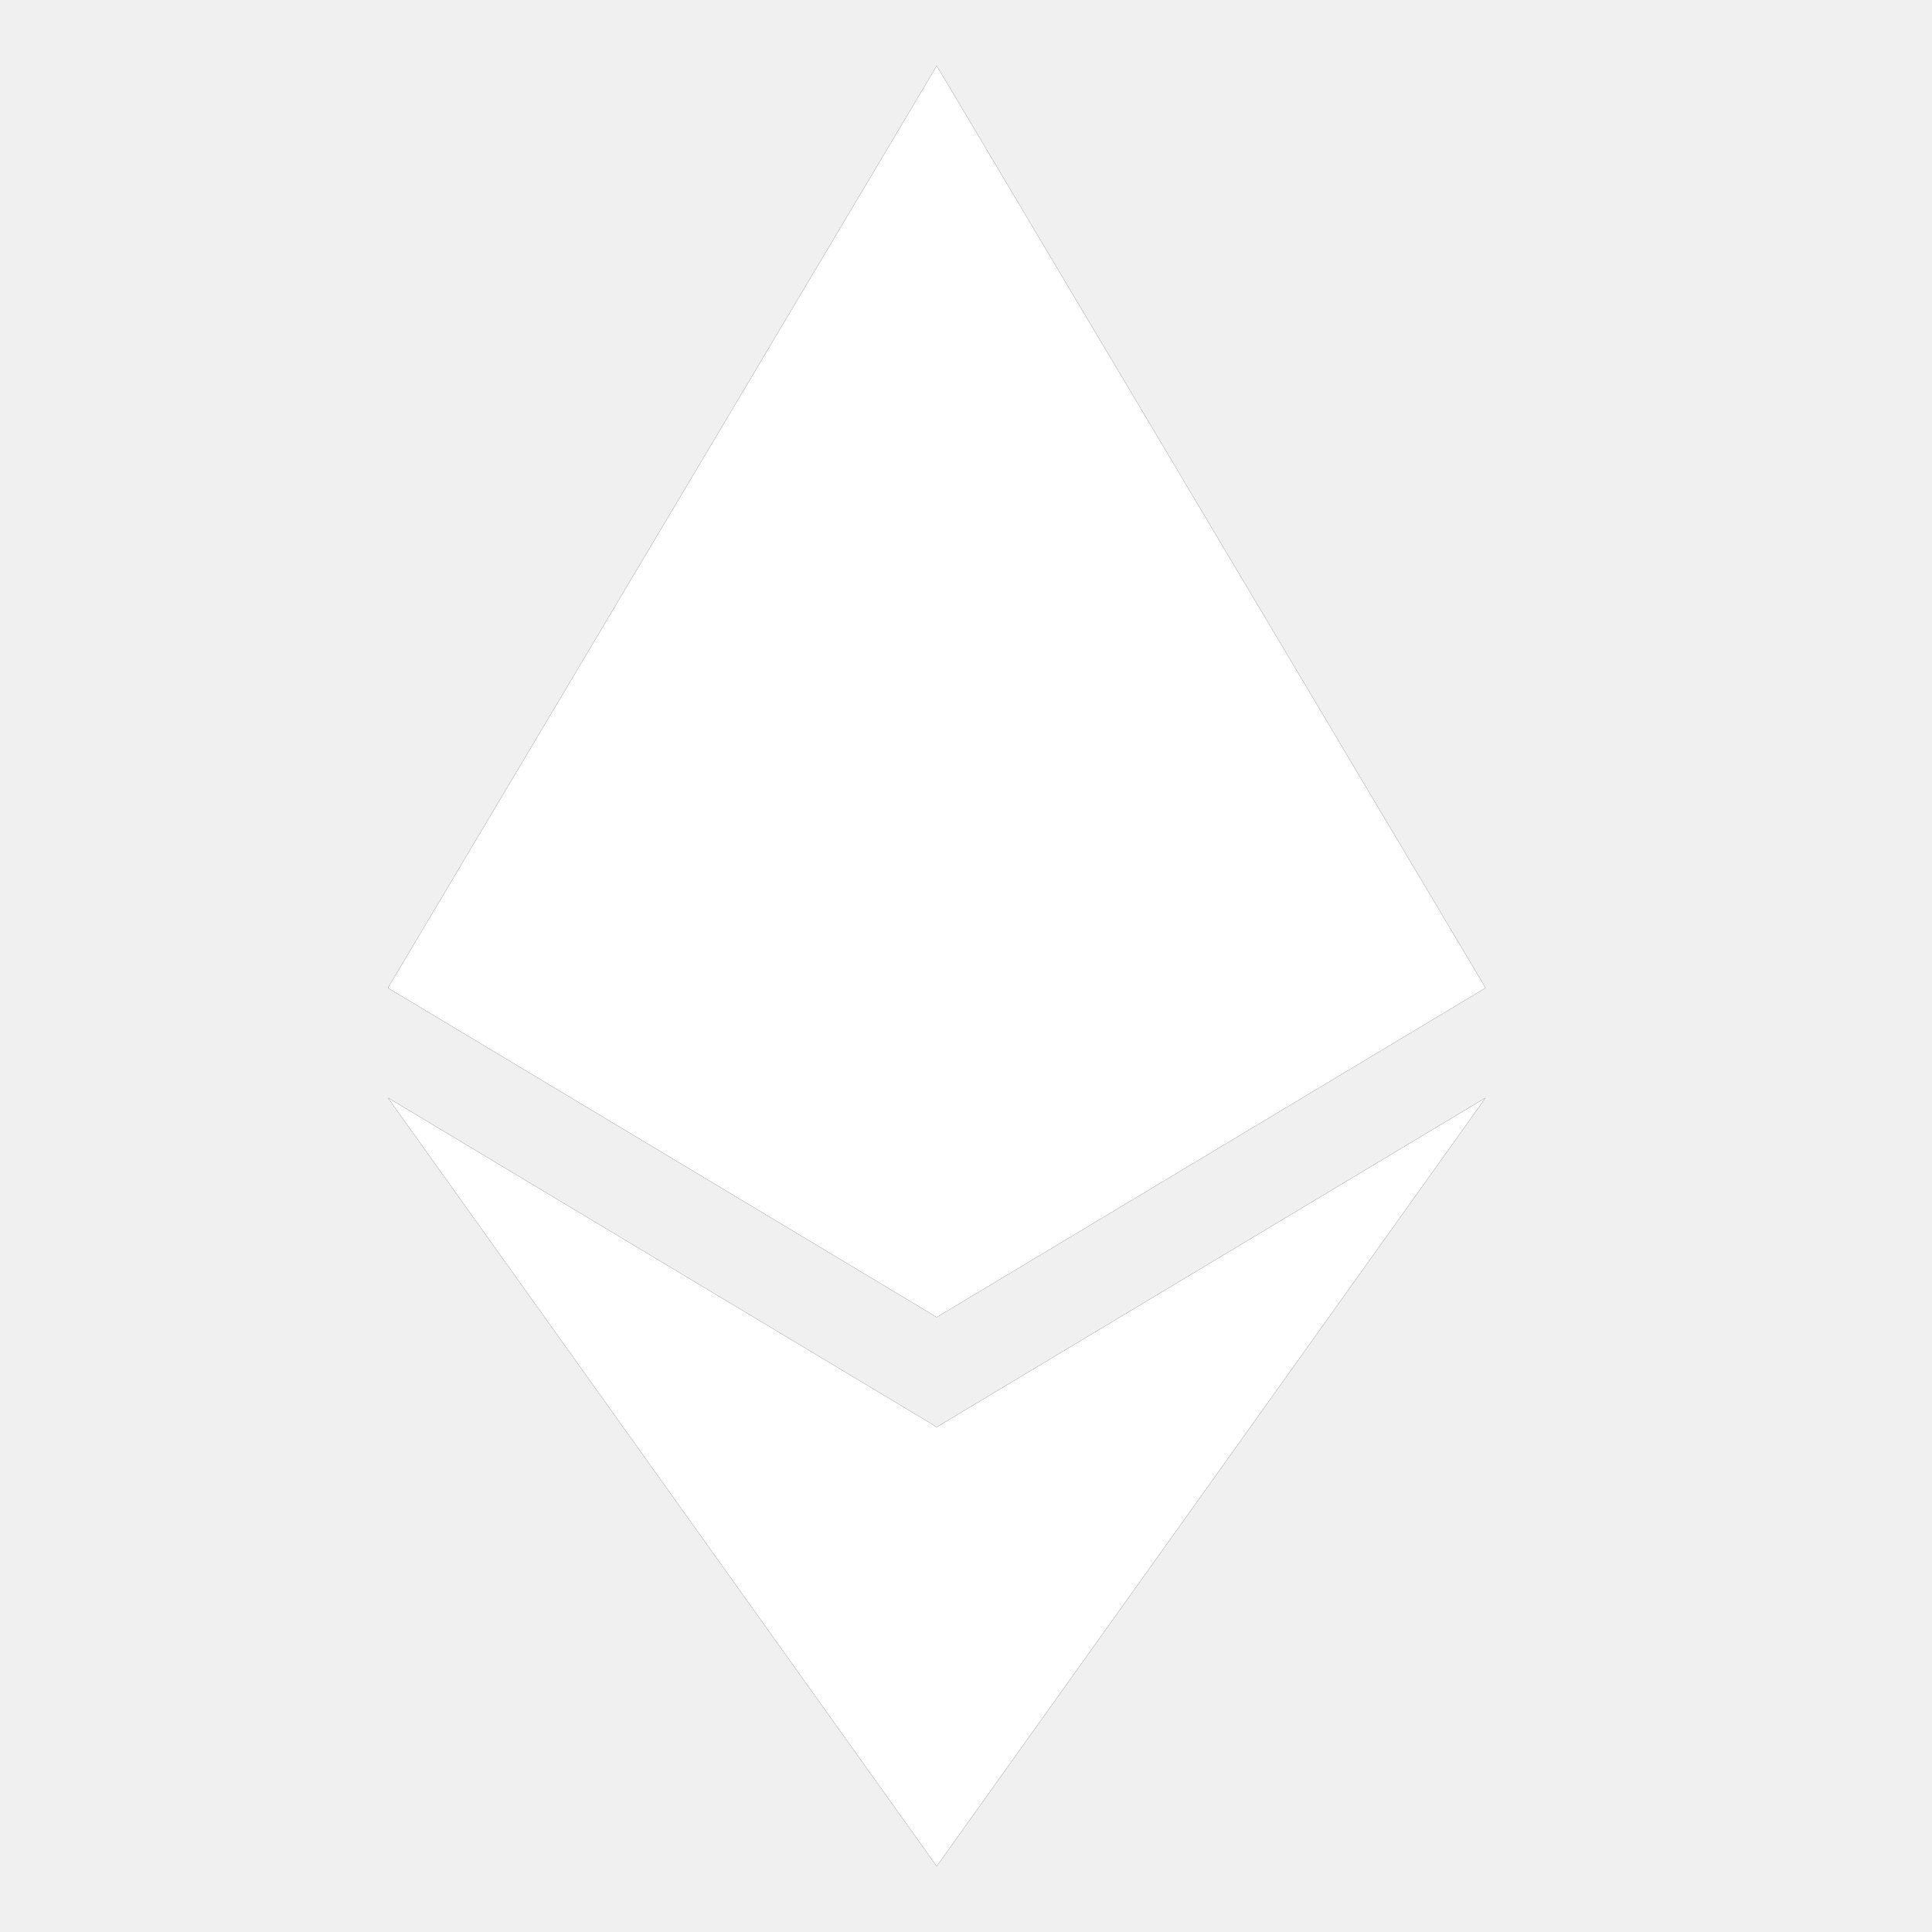
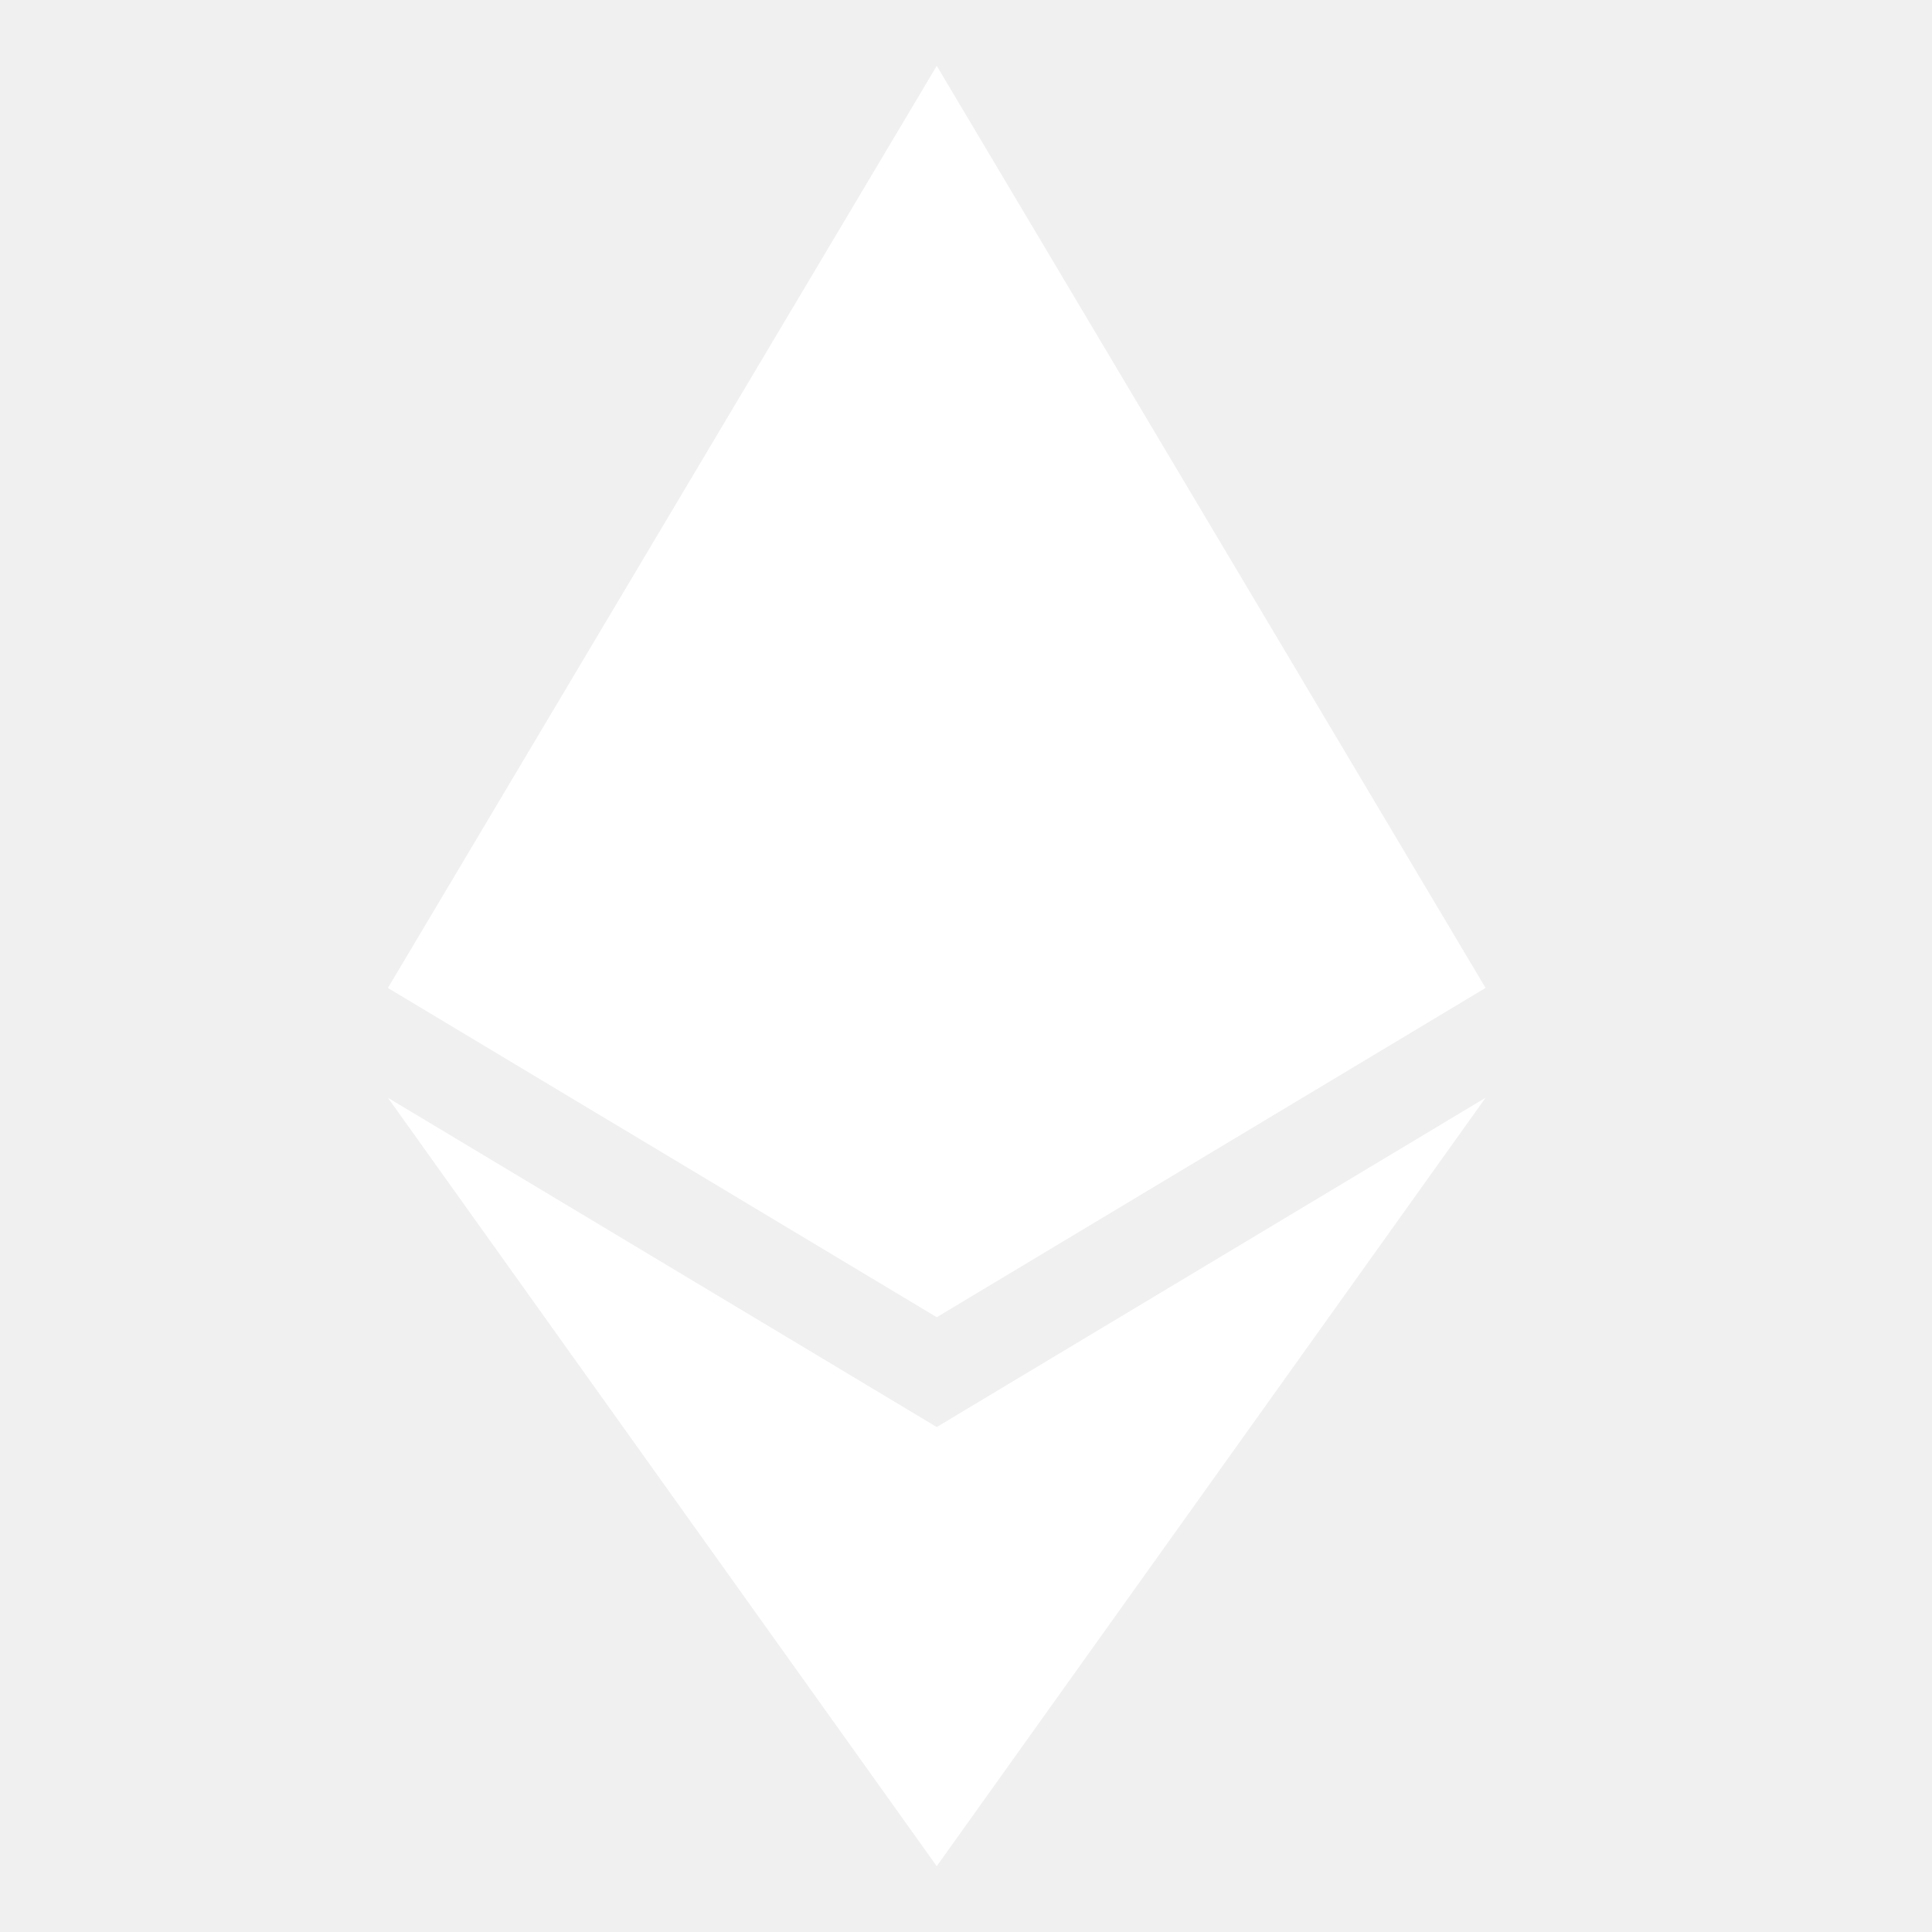
<svg xmlns="http://www.w3.org/2000/svg" width="14" height="14" viewBox="0 0 14 14" fill="none">
-   <path fill-rule="evenodd" clip-rule="evenodd" d="M2.811 7.159L6.788 0.477L10.765 7.159L6.788 9.545L2.811 7.159ZM6.788 13.523L2.811 7.955L6.788 10.341L10.765 7.955L6.788 13.523Z" fill="black" />
-   <mask id="mask0" mask-type="alpha" maskUnits="userSpaceOnUse" x="2" y="0" width="9" height="14">
-     <path fill-rule="evenodd" clip-rule="evenodd" d="M2.811 7.159L6.788 0.477L10.765 7.159L6.788 9.545L2.811 7.159ZM6.788 13.523L2.811 7.955L6.788 10.341L10.765 7.955L6.788 13.523Z" fill="white" />
-   </mask>
-   <g mask="url(#mask0)">
-     <rect width="14" height="14" fill="white" />
-   </g>
+   <path fill-rule="evenodd" clip-rule="evenodd" d="M2.811 7.159L6.788 0.477L10.765 7.159L6.788 9.545L2.811 7.159ZM6.788 13.523L2.811 7.955L6.788 10.341L10.765 7.955L6.788 13.523Z" fill="white" />
</svg>
